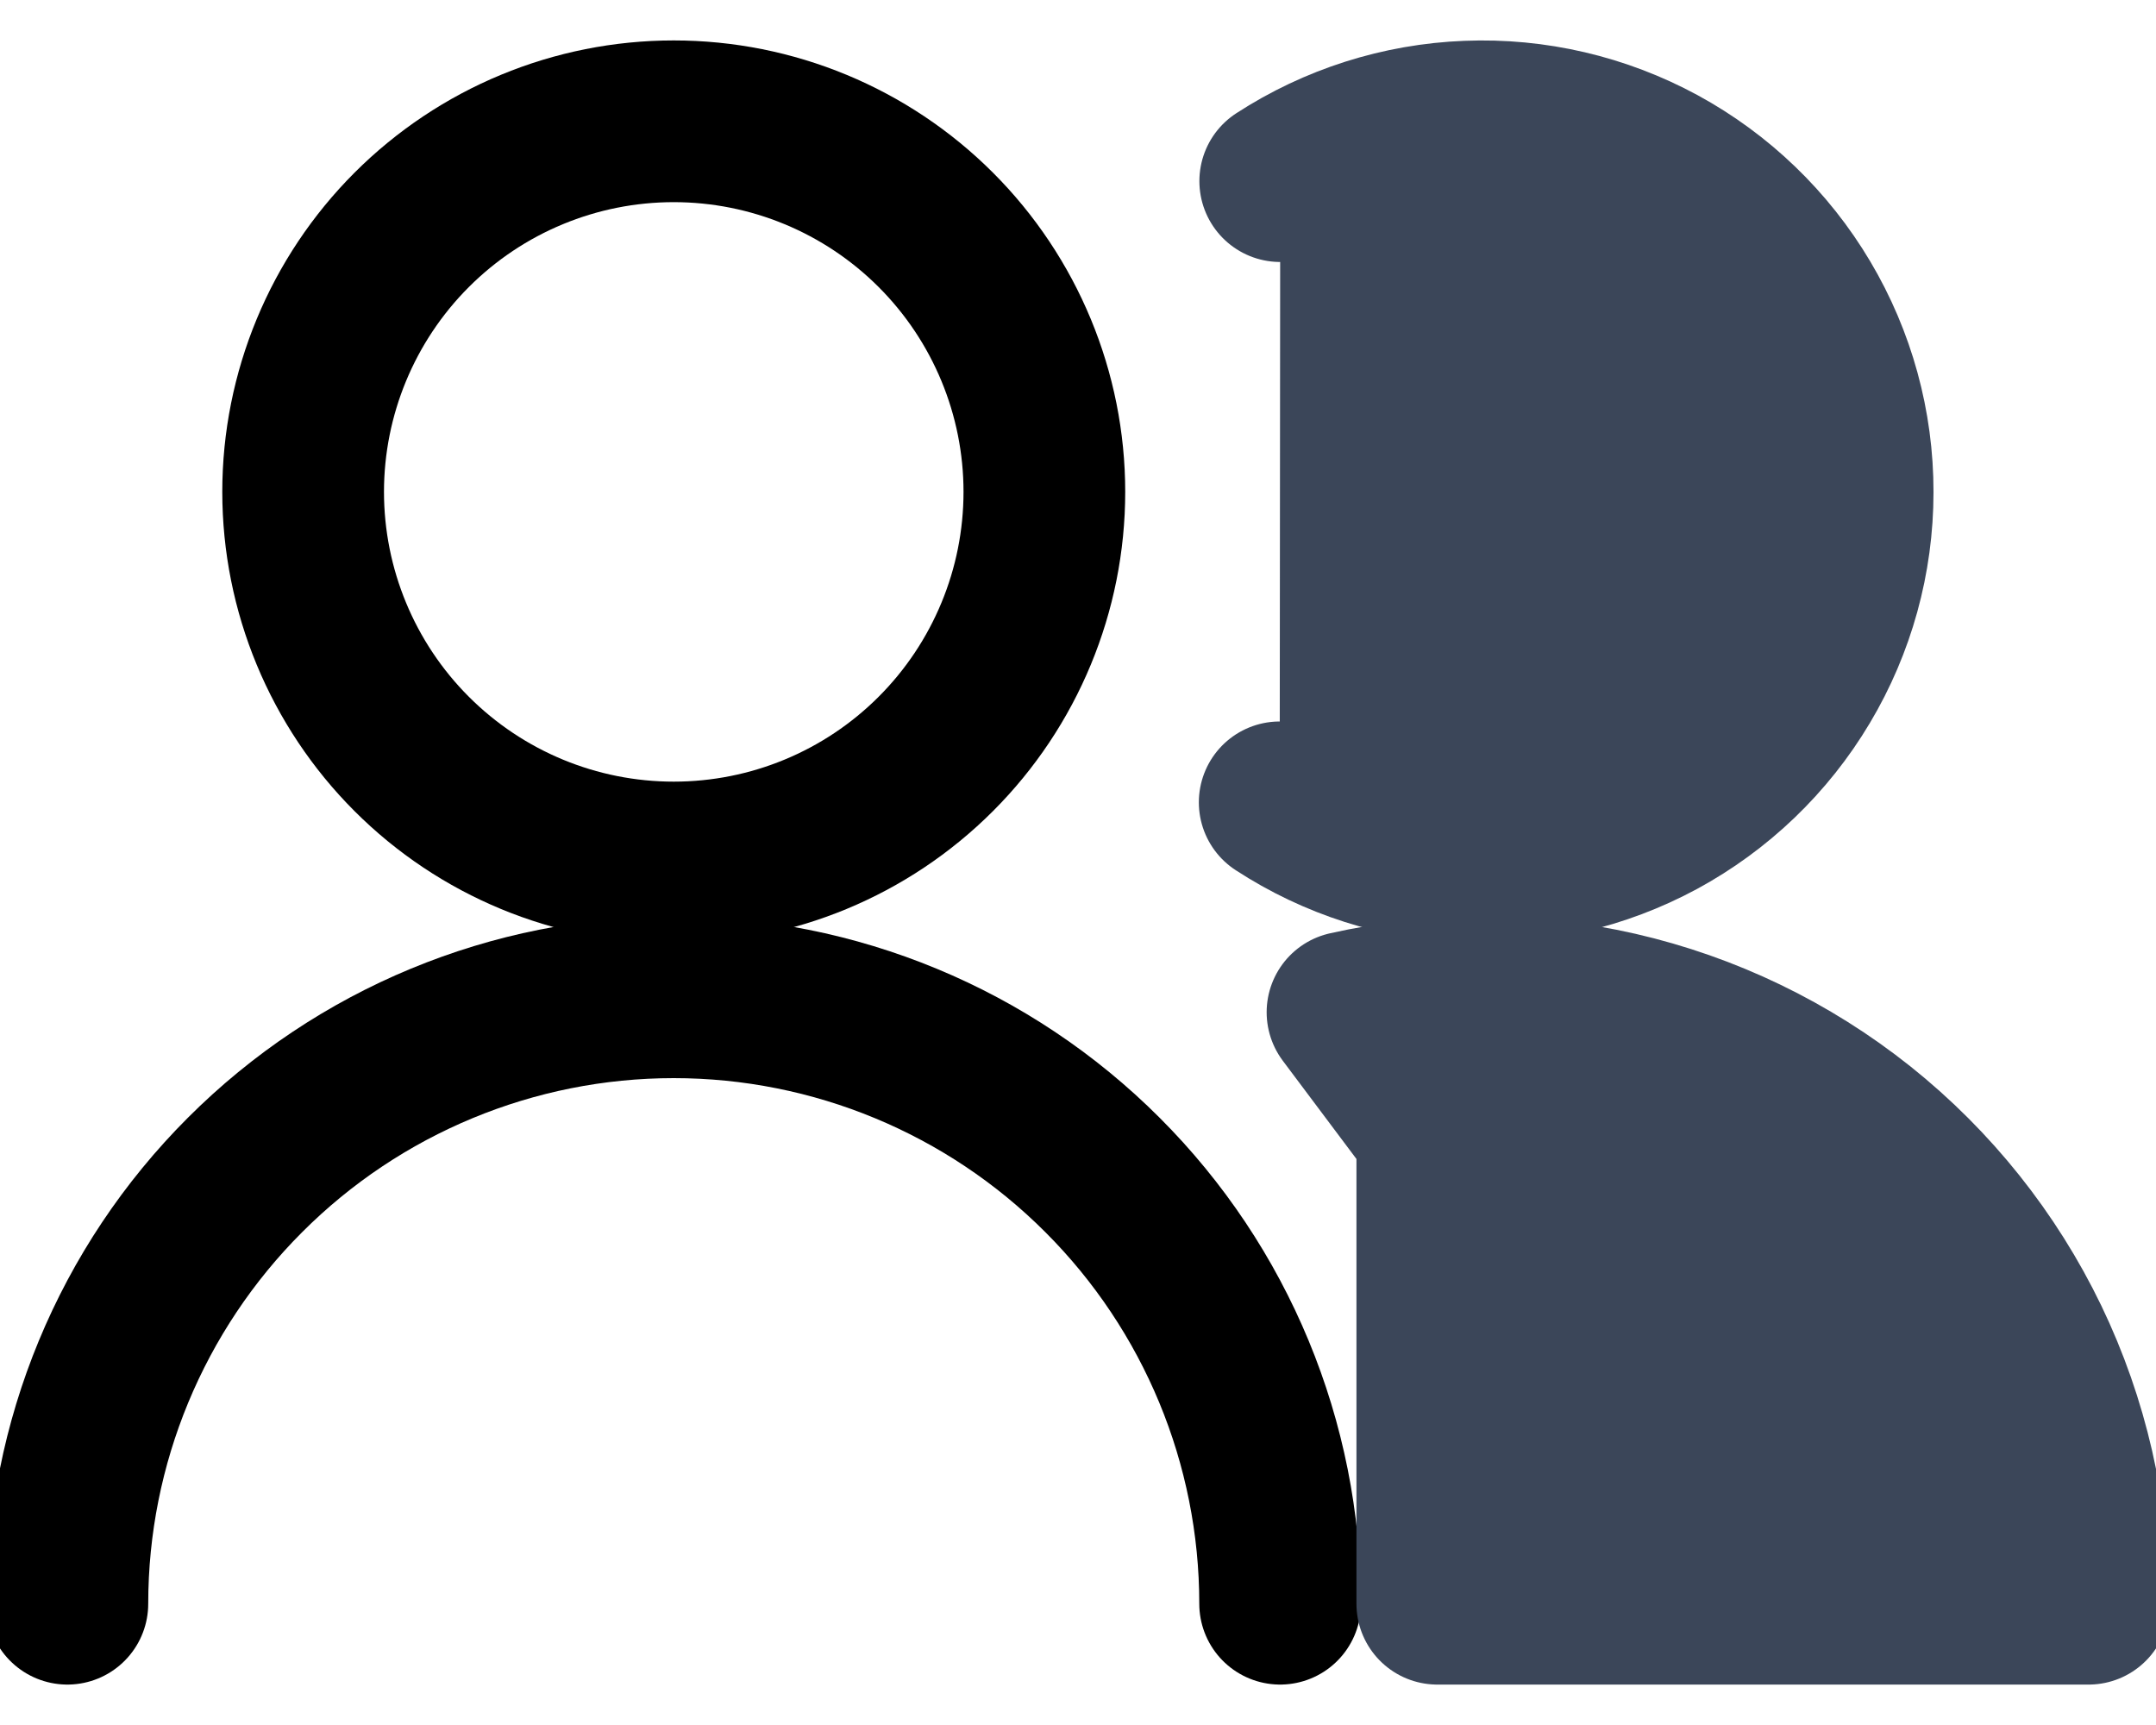
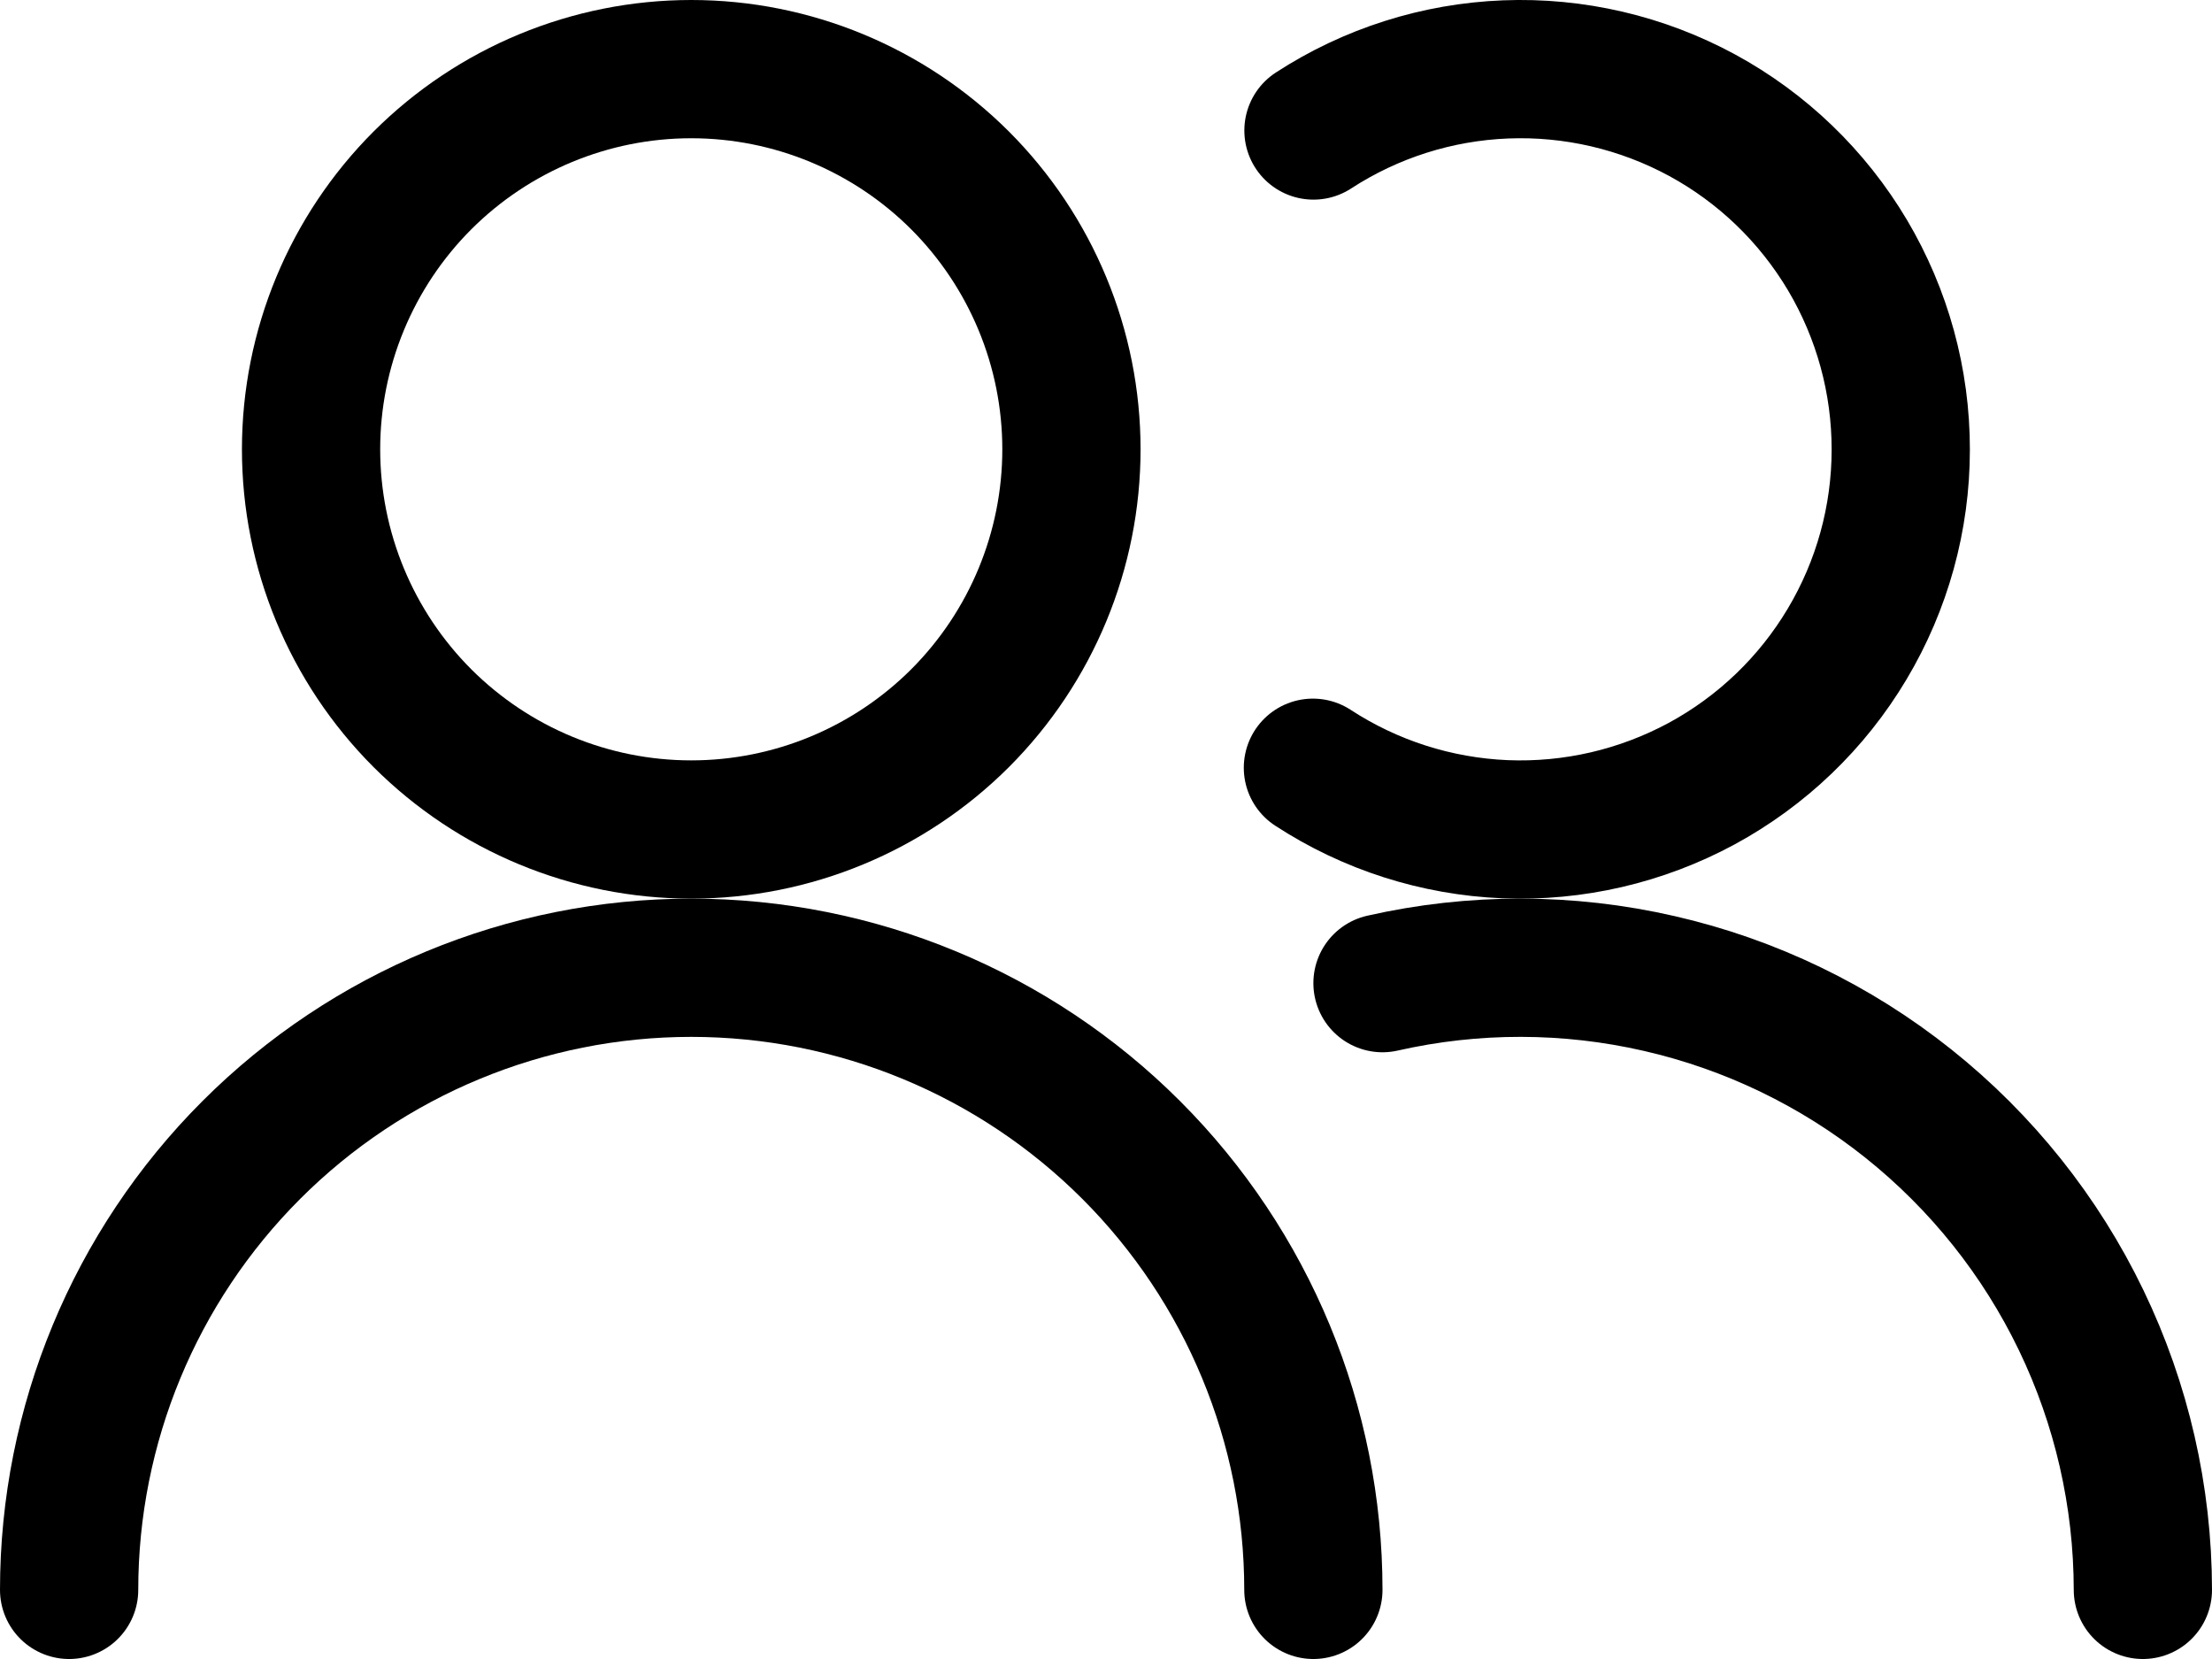
- <svg xmlns="http://www.w3.org/2000/svg" width="20" height="16" viewBox="0 0 20 16" fill="none">
-   <path d="M2.812 4.562C2.812 5.474 3.175 6.349 3.819 6.993C4.464 7.638 5.338 8 6.25 8C7.162 8 8.036 7.638 8.681 6.993C9.325 6.349 9.688 5.474 9.688 4.562C9.688 3.651 9.325 2.776 8.681 2.132C8.036 1.487 7.162 1.125 6.25 1.125C5.338 1.125 4.464 1.487 3.819 2.132C3.175 2.776 2.812 3.651 2.812 4.562V4.562Z" stroke="black" stroke-width="1.5" stroke-linecap="round" stroke-linejoin="round" />
-   <path d="M0.625 14.875C0.625 13.383 1.218 11.952 2.273 10.898C3.327 9.843 4.758 9.25 6.25 9.25C7.742 9.25 9.173 9.843 10.227 10.898C11.282 11.952 11.875 13.383 11.875 14.875" stroke="black" stroke-width="1.5" stroke-linecap="round" stroke-linejoin="round" />
-   <path d="M11.876 1.68C12.395 1.343 12.995 1.152 13.614 1.128C14.232 1.103 14.846 1.247 15.39 1.542C15.934 1.838 16.388 2.275 16.704 2.807C17.02 3.339 17.187 3.946 17.186 4.565C17.186 5.184 17.018 5.792 16.701 6.323C16.384 6.855 15.929 7.291 15.385 7.586C14.84 7.88 14.226 8.022 13.608 7.997C12.989 7.972 12.389 7.78 11.871 7.442" fill="#3B4659" />
-   <path d="M11.876 1.68C12.395 1.343 12.995 1.152 13.614 1.128C14.232 1.103 14.846 1.247 15.39 1.542C15.934 1.838 16.388 2.275 16.704 2.807C17.02 3.339 17.187 3.946 17.186 4.565C17.186 5.184 17.018 5.792 16.701 6.323C16.384 6.855 15.929 7.291 15.385 7.586C14.84 7.88 14.226 8.022 13.608 7.997C12.989 7.972 12.389 7.78 11.871 7.442" stroke="#3B4659" stroke-width="1.5" stroke-linecap="round" stroke-linejoin="round" />
-   <path d="M12.5 9.389C13.324 9.203 14.179 9.204 15.002 9.392C15.826 9.581 16.596 9.953 17.256 10.479C17.916 11.006 18.45 11.675 18.817 12.436C19.183 13.197 19.374 14.03 19.375 14.875" fill="#3B4659" />
-   <path d="M12.5 9.389C13.324 9.203 14.179 9.204 15.002 9.392C15.826 9.581 16.596 9.953 17.256 10.479C17.916 11.006 18.45 11.675 18.817 12.436C19.183 13.197 19.374 14.03 19.375 14.875H13.333V10.5L12.5 9.389Z" fill="#3B4659" />
-   <path d="M12.5 9.389C13.324 9.203 14.179 9.204 15.002 9.392C15.826 9.581 16.596 9.953 17.256 10.479C17.916 11.006 18.45 11.675 18.817 12.436C19.183 13.197 19.374 14.03 19.375 14.875H13.333V10.5L12.5 9.389Z" stroke="#3B4659" stroke-width="1.5" stroke-linecap="round" stroke-linejoin="round" />
+ <svg xmlns="http://www.w3.org/2000/svg" width="24" height="18" viewBox="0 0 24 18" fill="none">
+   <path d="M3.375 4.875C3.375 5.969 3.81 7.018 4.583 7.792C5.357 8.565 6.406 9 7.5 9C8.594 9 9.643 8.565 10.417 7.792C11.19 7.018 11.625 5.969 11.625 4.875C11.625 3.781 11.19 2.732 10.417 1.958C9.643 1.185 8.594 0.75 7.5 0.75C6.406 0.75 5.357 1.185 4.583 1.958C3.81 2.732 3.375 3.781 3.375 4.875V4.875Z" stroke="black" stroke-width="1.5" stroke-linecap="round" stroke-linejoin="round" />
+   <path d="M0.75 17.25C0.75 15.46 1.461 13.743 2.727 12.477C3.993 11.211 5.71 10.5 7.5 10.5C9.29 10.5 11.007 11.211 12.273 12.477C13.539 13.743 14.25 15.46 14.25 17.25" stroke="black" stroke-width="1.5" stroke-linecap="round" stroke-linejoin="round" />
+   <path d="M14.251 1.416C14.874 1.011 15.594 0.782 16.337 0.753C17.079 0.724 17.815 0.896 18.468 1.25C19.121 1.605 19.665 2.129 20.045 2.768C20.424 3.407 20.624 4.136 20.623 4.879C20.623 5.621 20.422 6.35 20.041 6.988C19.661 7.626 19.115 8.149 18.462 8.503C17.808 8.856 17.072 9.027 16.329 8.997C15.587 8.966 14.867 8.736 14.245 8.33" stroke="black" stroke-width="1.5" stroke-linecap="round" stroke-linejoin="round" />
+   <path d="M15 10.667C15.989 10.443 17.015 10.444 18.003 10.671C18.991 10.897 19.915 11.343 20.707 11.975C21.5 12.608 22.14 13.41 22.58 14.323C23.02 15.236 23.249 16.236 23.25 17.25" stroke="black" stroke-width="1.5" stroke-linecap="round" stroke-linejoin="round" />
</svg>
